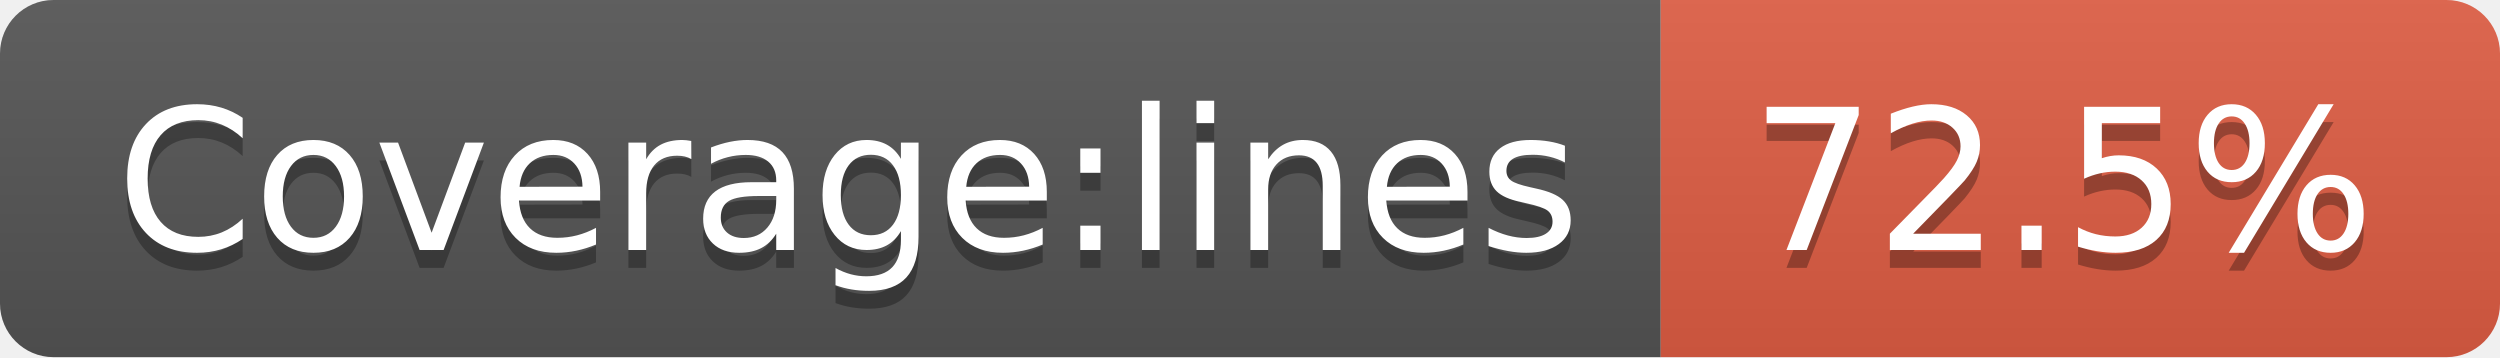
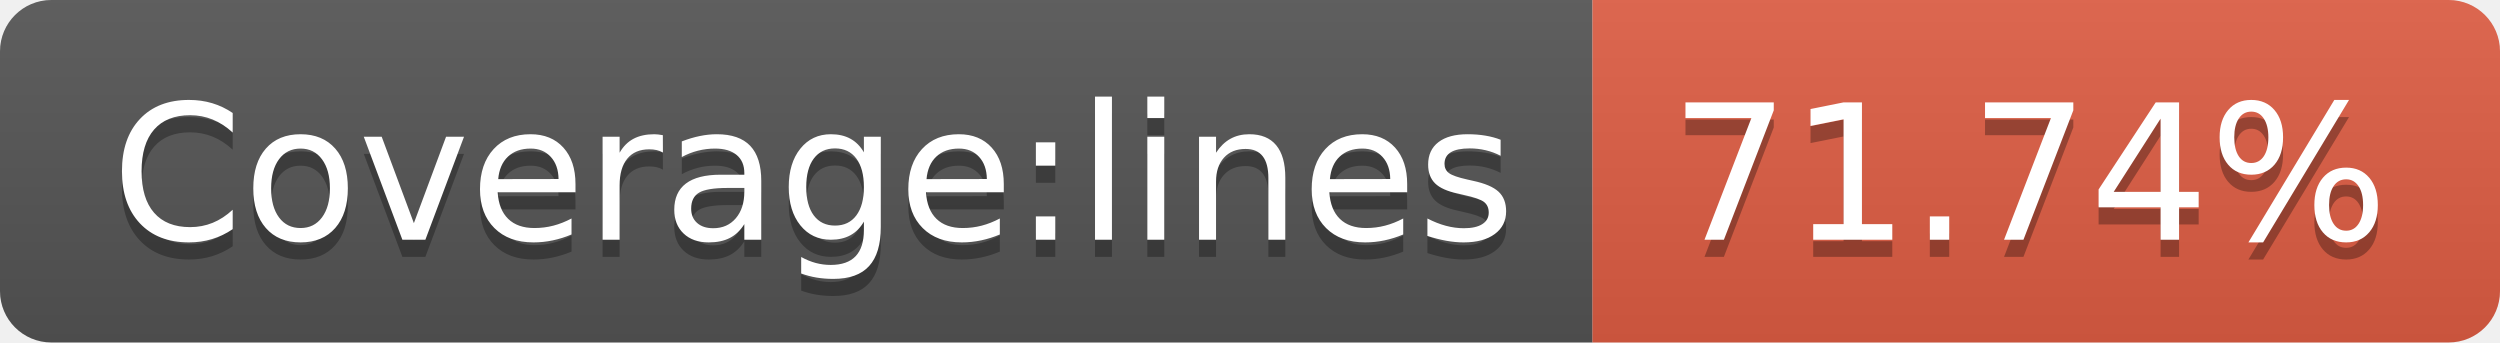
- <svg xmlns="http://www.w3.org/2000/svg" width="140" height="20">
+ <svg xmlns="http://www.w3.org/2000/svg" width="146" height="20">
  <linearGradient id="b" x2="0" y2="100%">
    <stop offset="0" stop-color="#bbb" stop-opacity=".1" />
    <stop offset="1" stop-opacity=".1" />
  </linearGradient>
  <clipPath id="a">
-     <rect width="140" height="20" rx="3" fill="#fff" />
+     <rect width="146" height="20" rx="3" fill="#fff" />
  </clipPath>
  <g clip-path="url(#a)">
    <path fill="#555" d="M0 0h93v20H0z" />
-     <path fill="#e05d44" d="M93 0h47v20H93z" />
-     <path fill="url(#b)" d="M0 0h140v20H0z" />
+     <path fill="#e05d44" d="M93 0h53v20H93z" />
+     <path fill="url(#b)" d="M0 0h146v20H0z" />
  </g>
  <g fill="#fff" text-anchor="middle" font-family="DejaVu Sans,Verdana,Geneva,sans-serif" font-size="110">
    <text x="475" y="150" fill="#010101" fill-opacity=".3" transform="scale(.1)" textLength="830">Coverage:lines</text>
    <text x="475" y="140" transform="scale(.1)" textLength="830">Coverage:lines</text>
-     <text x="1155" y="150" fill="#010101" fill-opacity=".3" transform="scale(.1)" textLength="370">72.5%</text>
-     <text x="1155" y="140" transform="scale(.1)" textLength="370">72.5%</text>
+     <text x="1185" y="150" fill="#010101" fill-opacity=".3" transform="scale(.1)" textLength="430">71.74%</text>
+     <text x="1185" y="140" transform="scale(.1)" textLength="430">71.74%</text>
  </g>
</svg>
